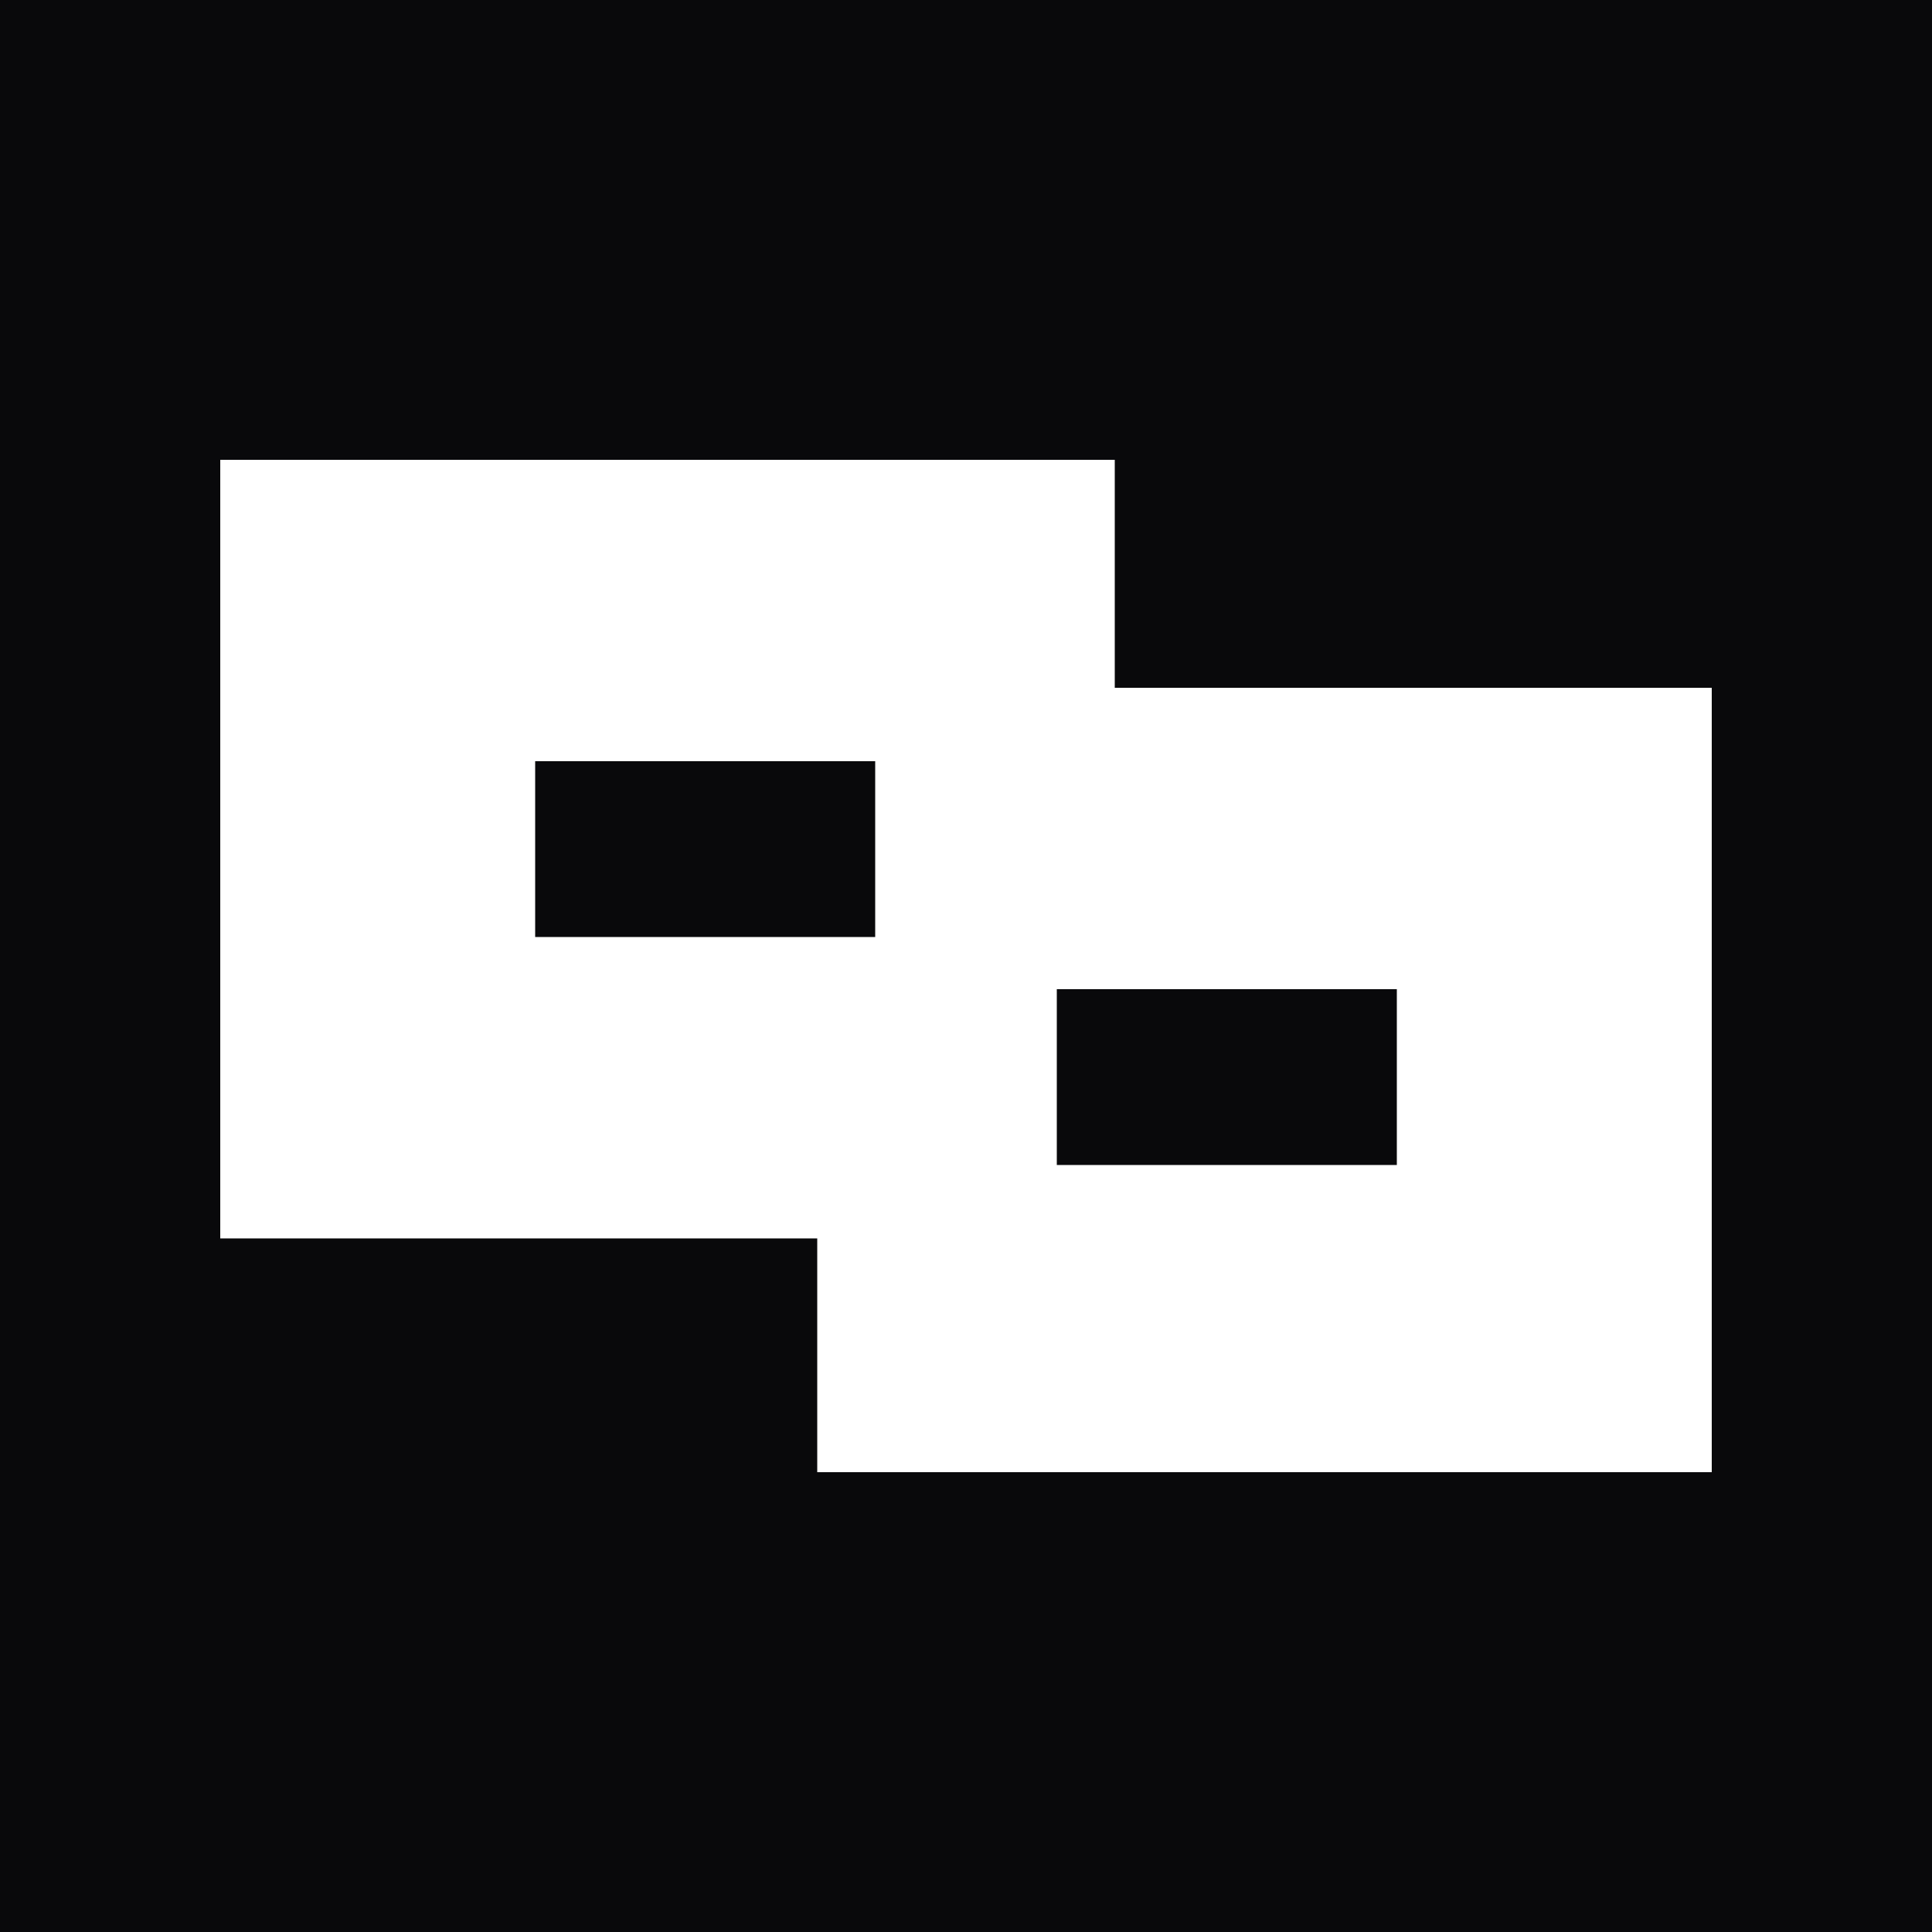
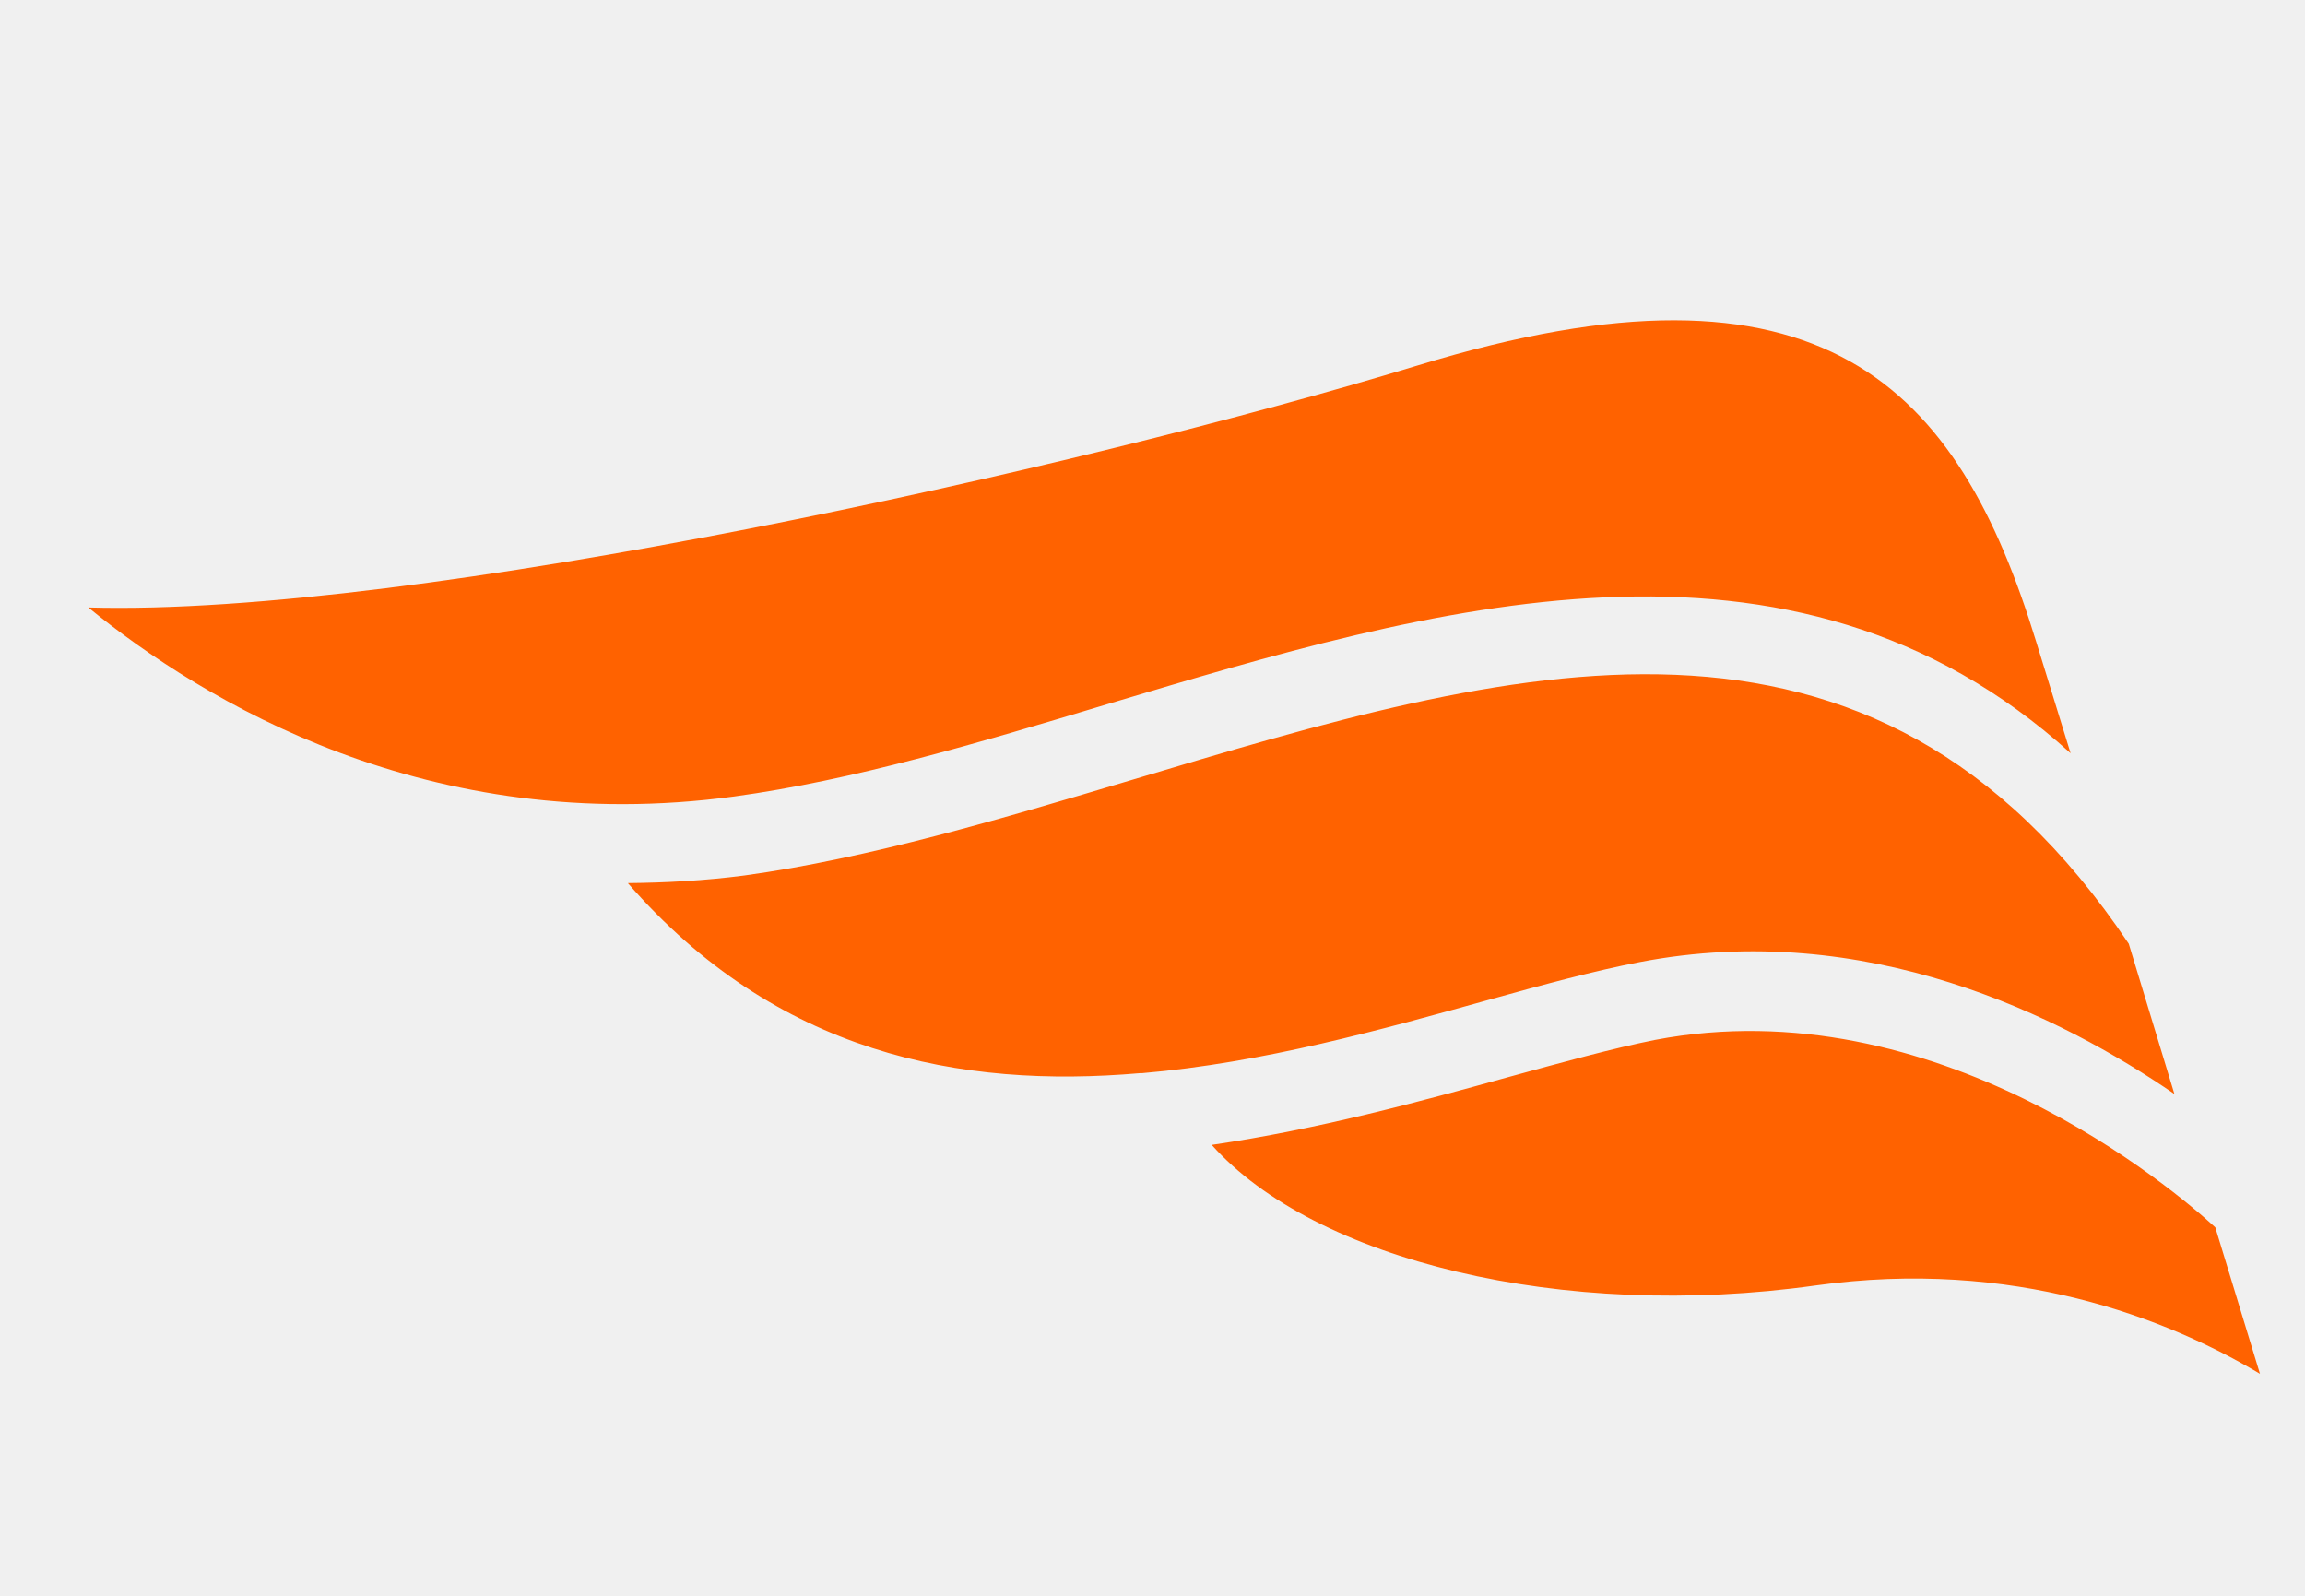
- <svg xmlns="http://www.w3.org/2000/svg" viewBox="0 0 1000 1000" role="img" aria-label="SimOne">
-   <rect width="1000" height="1000" fill="#09090b" />
-   <path fill="#fff" d="M114 238h463v156H277v91h270v156H114V238Zm309 365h300v-91H453V356h433v406H423V603Z" />
+ <svg xmlns="http://www.w3.org/2000/svg" viewBox="0 0 26 18" role="img" aria-label="Sysdom AI">
+   <path fill="#ff6200" d="M20.477 14.5c2.23-.313 3.968.371 5.015.996l-.504-1.652c-.46-.422-3.148-2.719-6.32-2.114-.473.094-1.051.254-1.664.422-.988.274-2.133.586-3.336.762 1.16 1.3 3.95 1.988 6.809 1.586Zm-7.618-2.395h.024c1.367-.117 2.703-.492 3.883-.82.632-.176 1.222-.336 1.73-.433 2.559-.493 4.758.613 6.031 1.488l-.515-1.695c-2.914-4.344-6.965-3.13-11.258-1.844-1.45.433-2.946.879-4.356 1.074-.453.059-.89.082-1.316.086 1.676 1.926 3.75 2.32 5.777 2.144ZM8.281 8.984c1.34-.183 2.735-.597 4.215-1.043 3.64-1.09 7.703-2.304 10.86.555l-.387-1.254c-.883-2.887-2.403-4.52-6.977-3.12-3.848 1.175-11.312 2.835-14.996 2.73 1.297 1.058 3.84 2.601 7.285 2.132Z" />
</svg>
